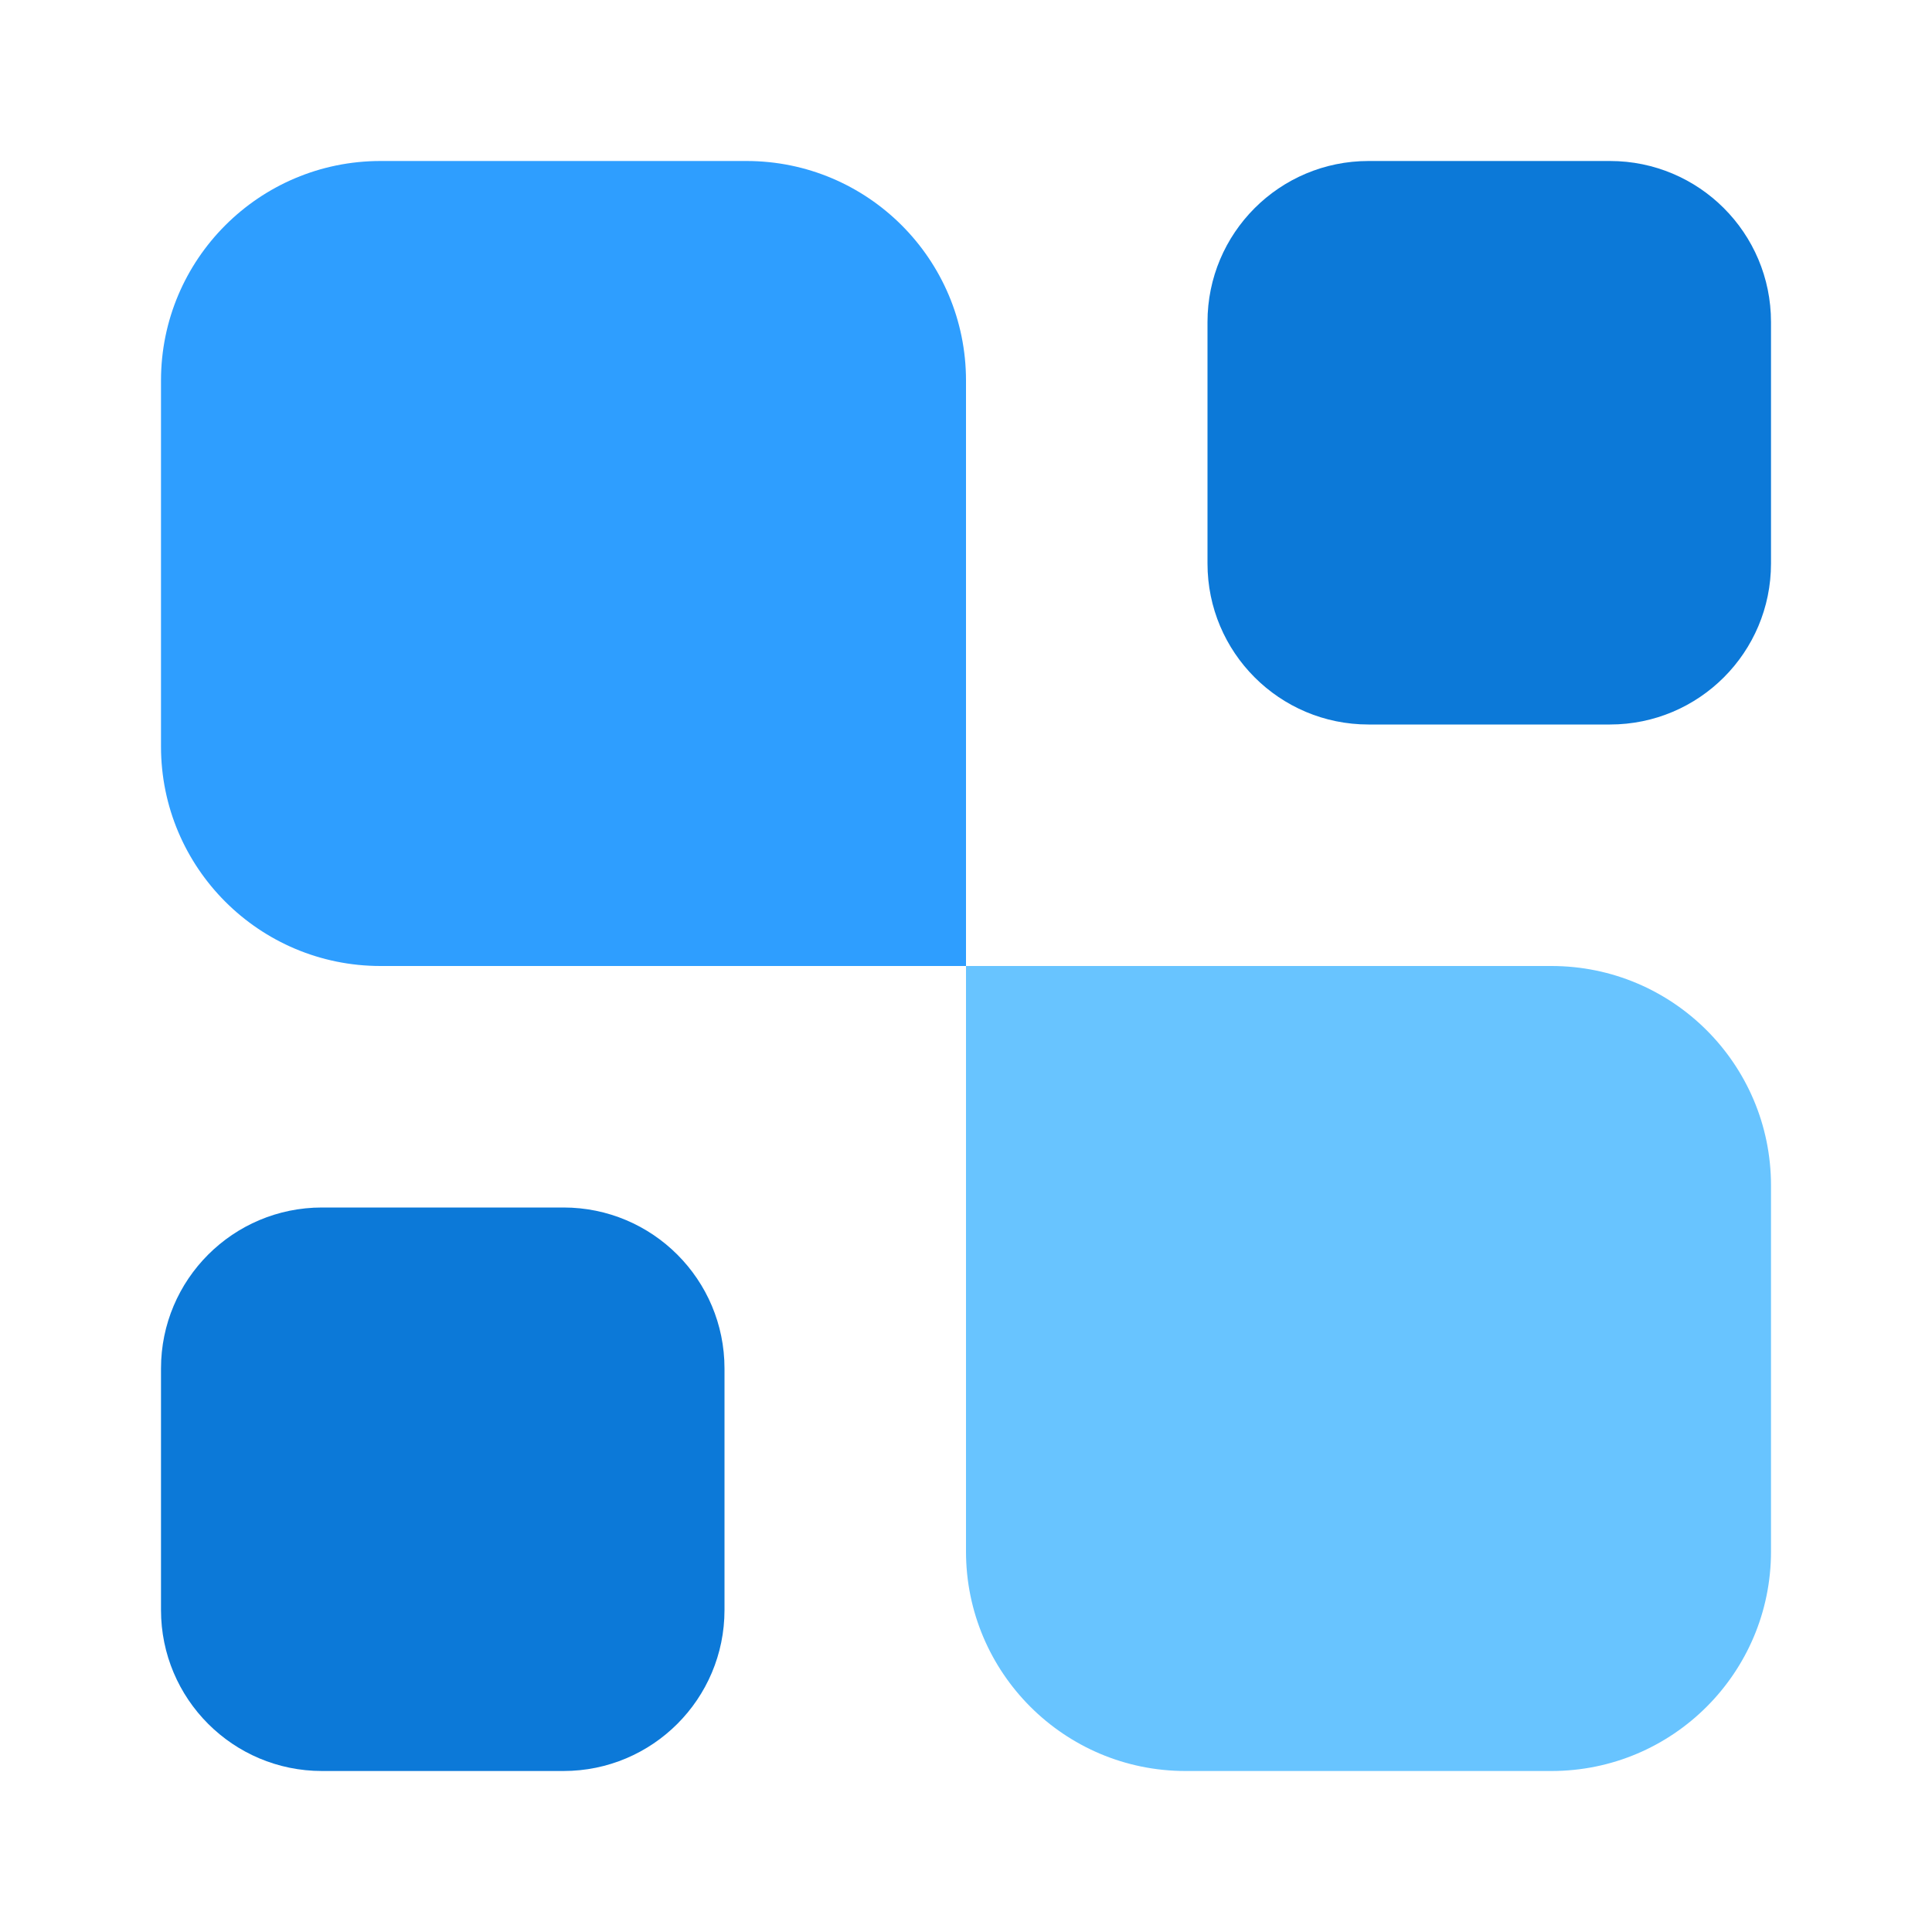
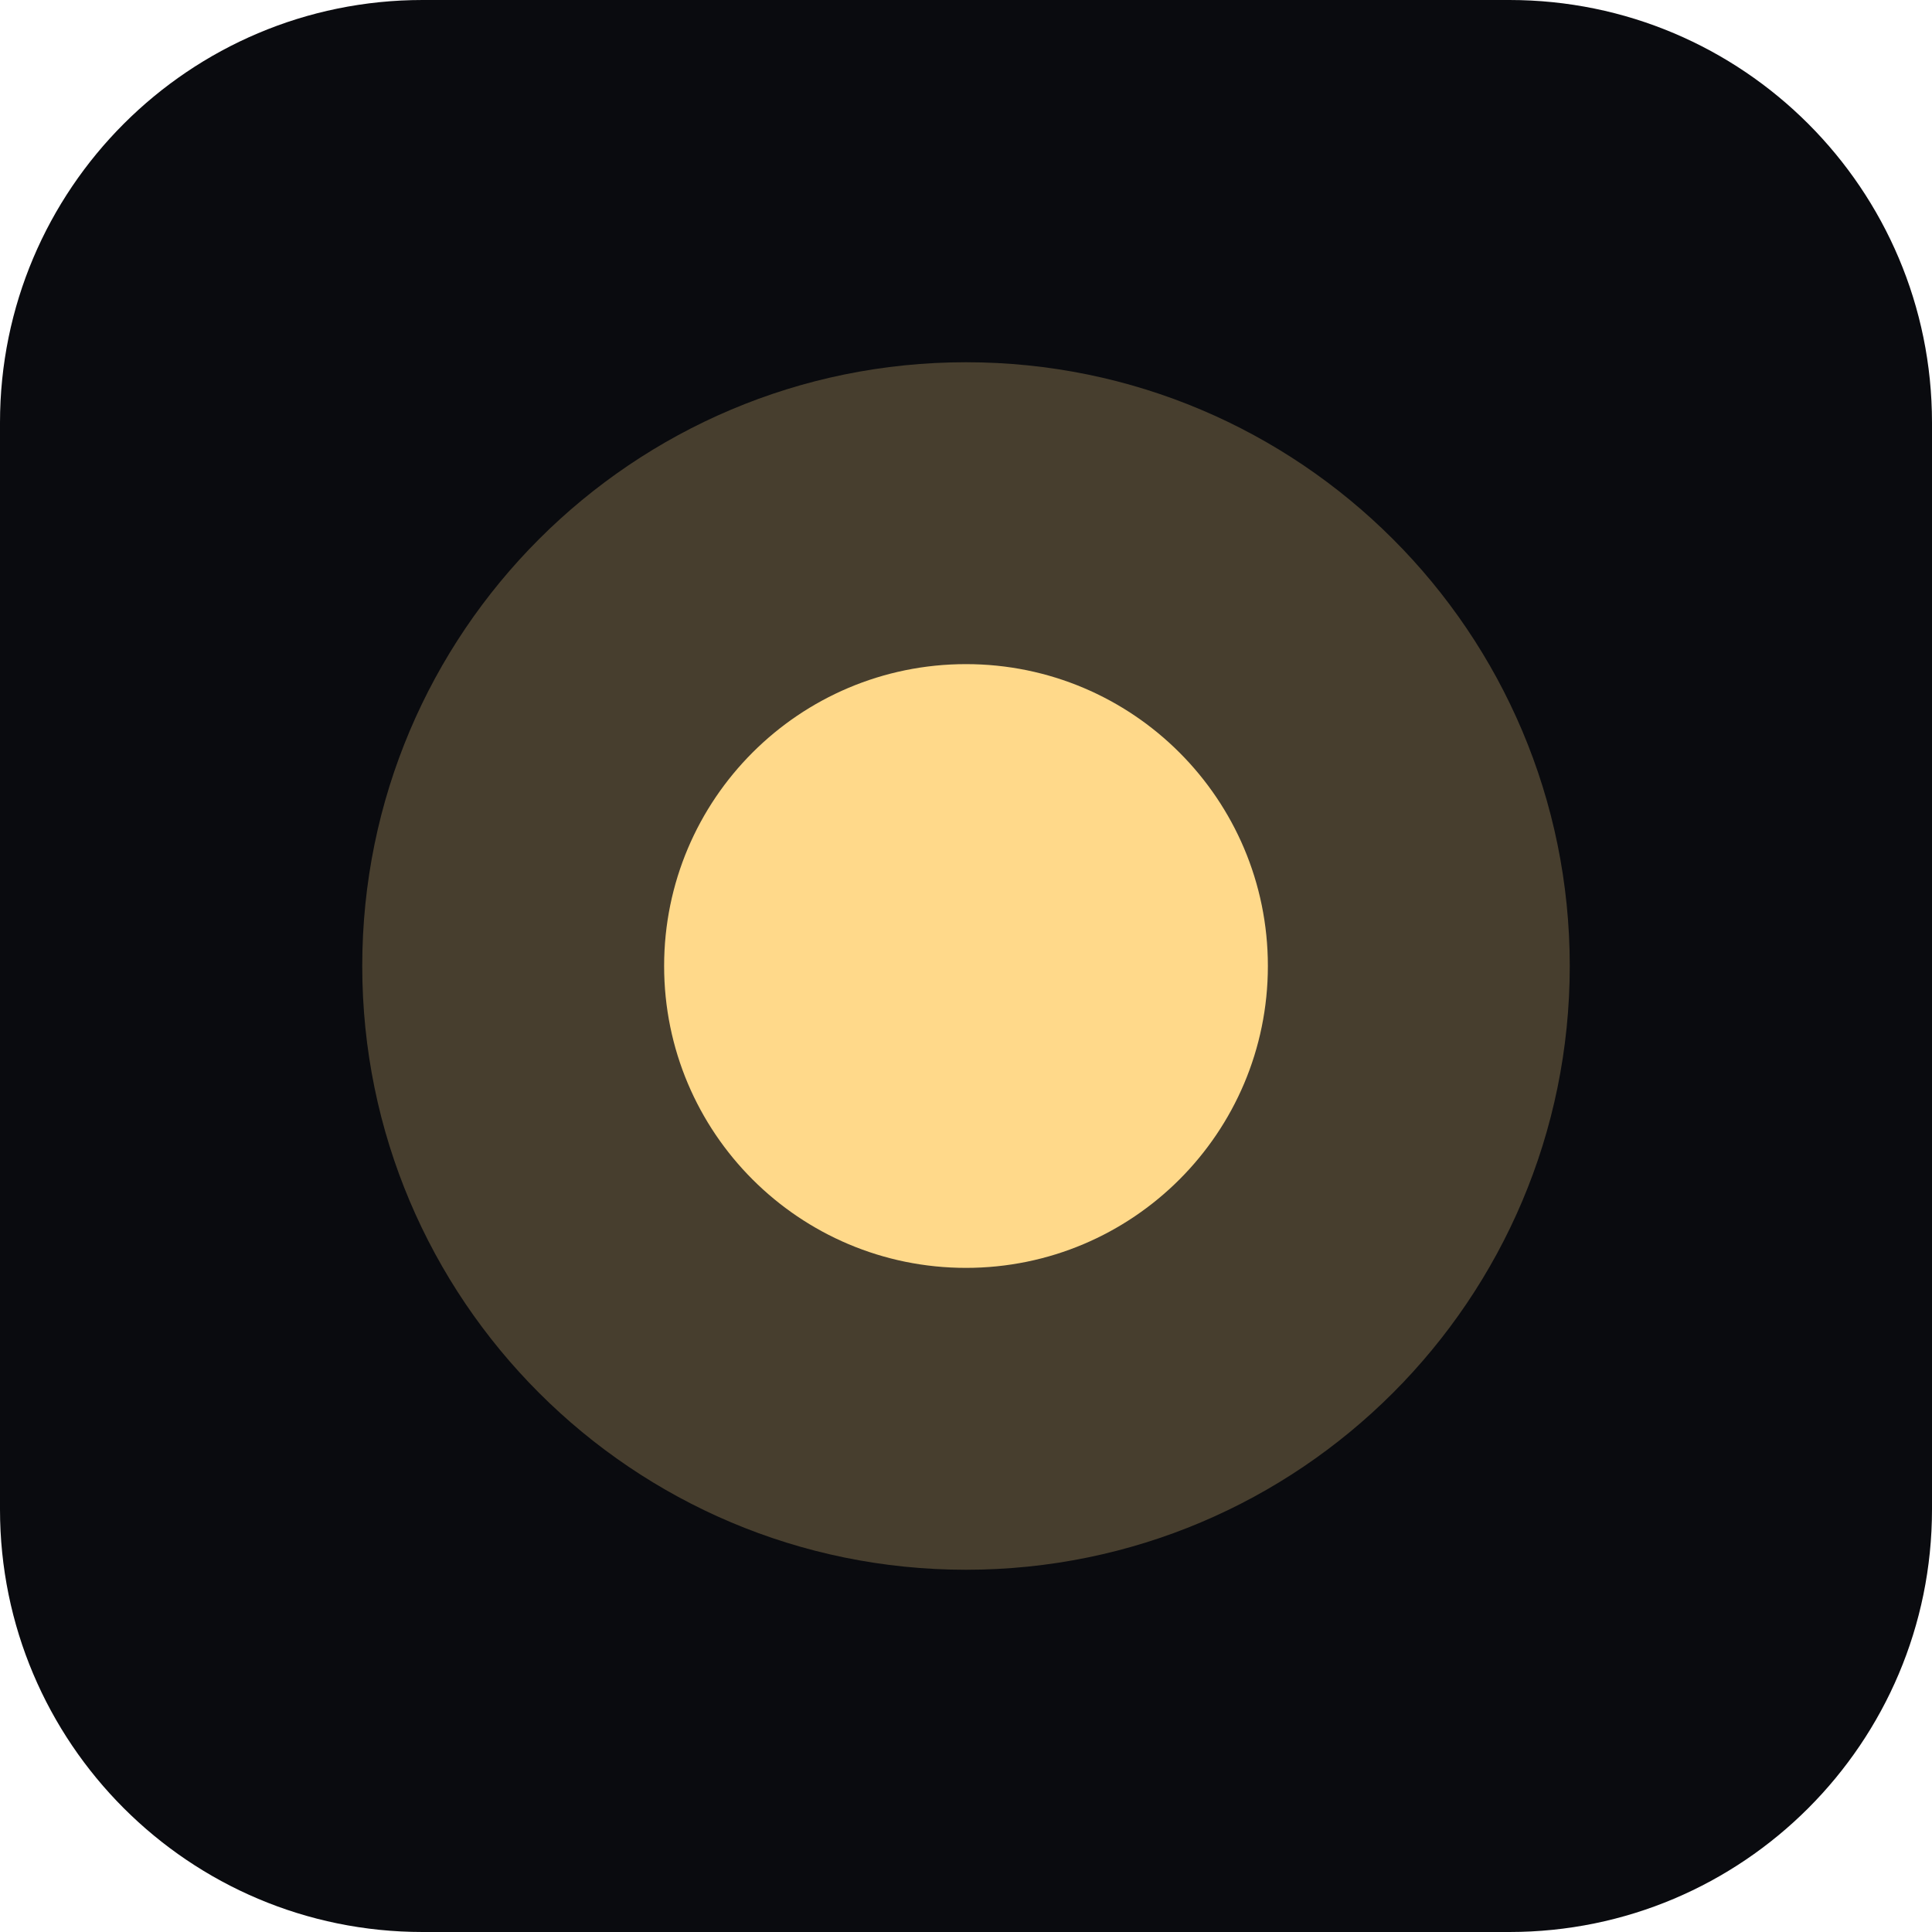
- <svg xmlns="http://www.w3.org/2000/svg" width="24" height="24" viewBox="0 0 24 24" fill="none">
-   <path d="M22 19.273C22 20.779 20.779 22 19.273 22H14.727C13.221 22 12 20.779 12 19.273V12H19.273C20.779 12 22 13.221 22 14.727V19.273Z" fill="#68C4FF" />
-   <path d="M20 2C21.105 2 22 2.895 22 4V7C22 8.105 21.105 9 20 9H17C15.895 9 15 8.105 15 7V4C15 2.895 15.895 2 17 2H20Z" fill="#0C79D8" />
-   <path d="M7 15C8.105 15 9 15.895 9 17V20C9 21.105 8.105 22 7 22H4C2.895 22 2 21.105 2 20V17C2 15.895 2.895 15 4 15H7Z" fill="#0C79D8" />
-   <path d="M12 12H4.727C3.221 12 2 10.779 2 9.273V4.727C2 3.221 3.221 2 4.727 2H9.273C10.779 2 12 3.221 12 4.727V12Z" fill="#2E9EFF" />
+ <svg xmlns="http://www.w3.org/2000/svg" viewBox="0 0 32 32">
+   <rect width="32" height="32" rx="7" fill="#0a0b0f" />
+   <circle cx="16" cy="16" r="10" fill="#ffd98a" opacity=".25" />
+   <circle cx="16" cy="16" r="5" fill="#ffd98a" />
</svg>
